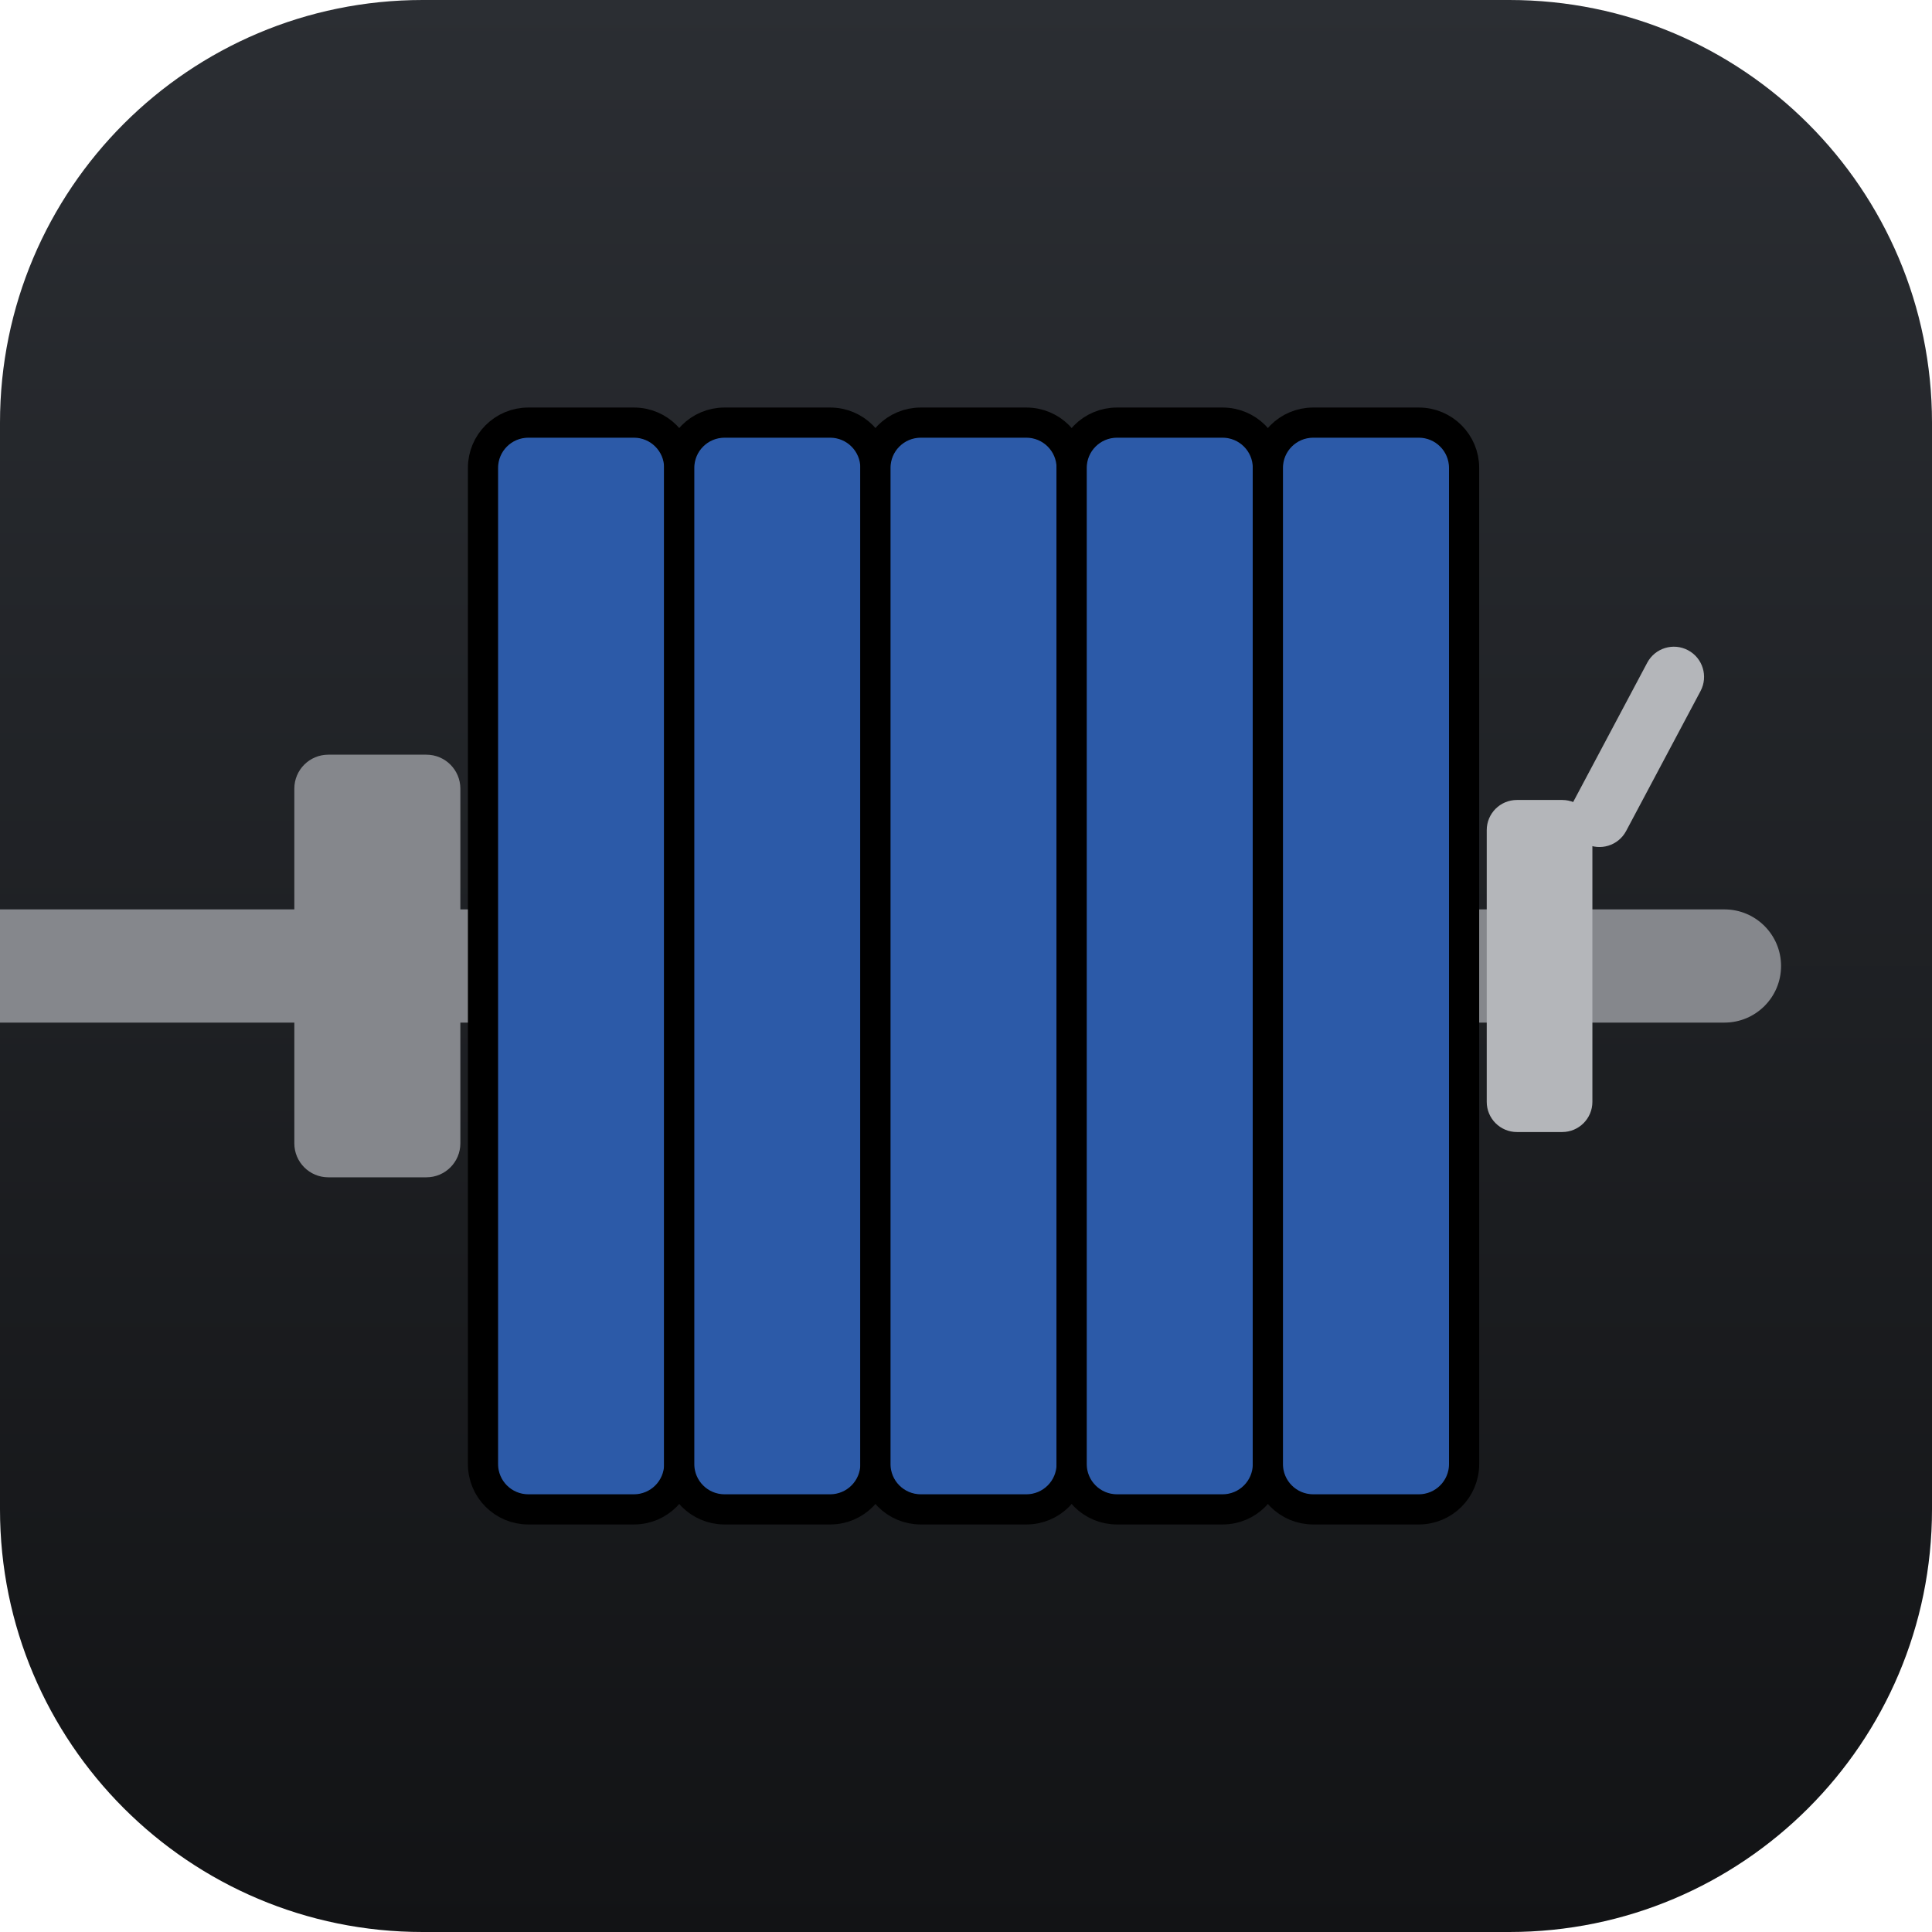
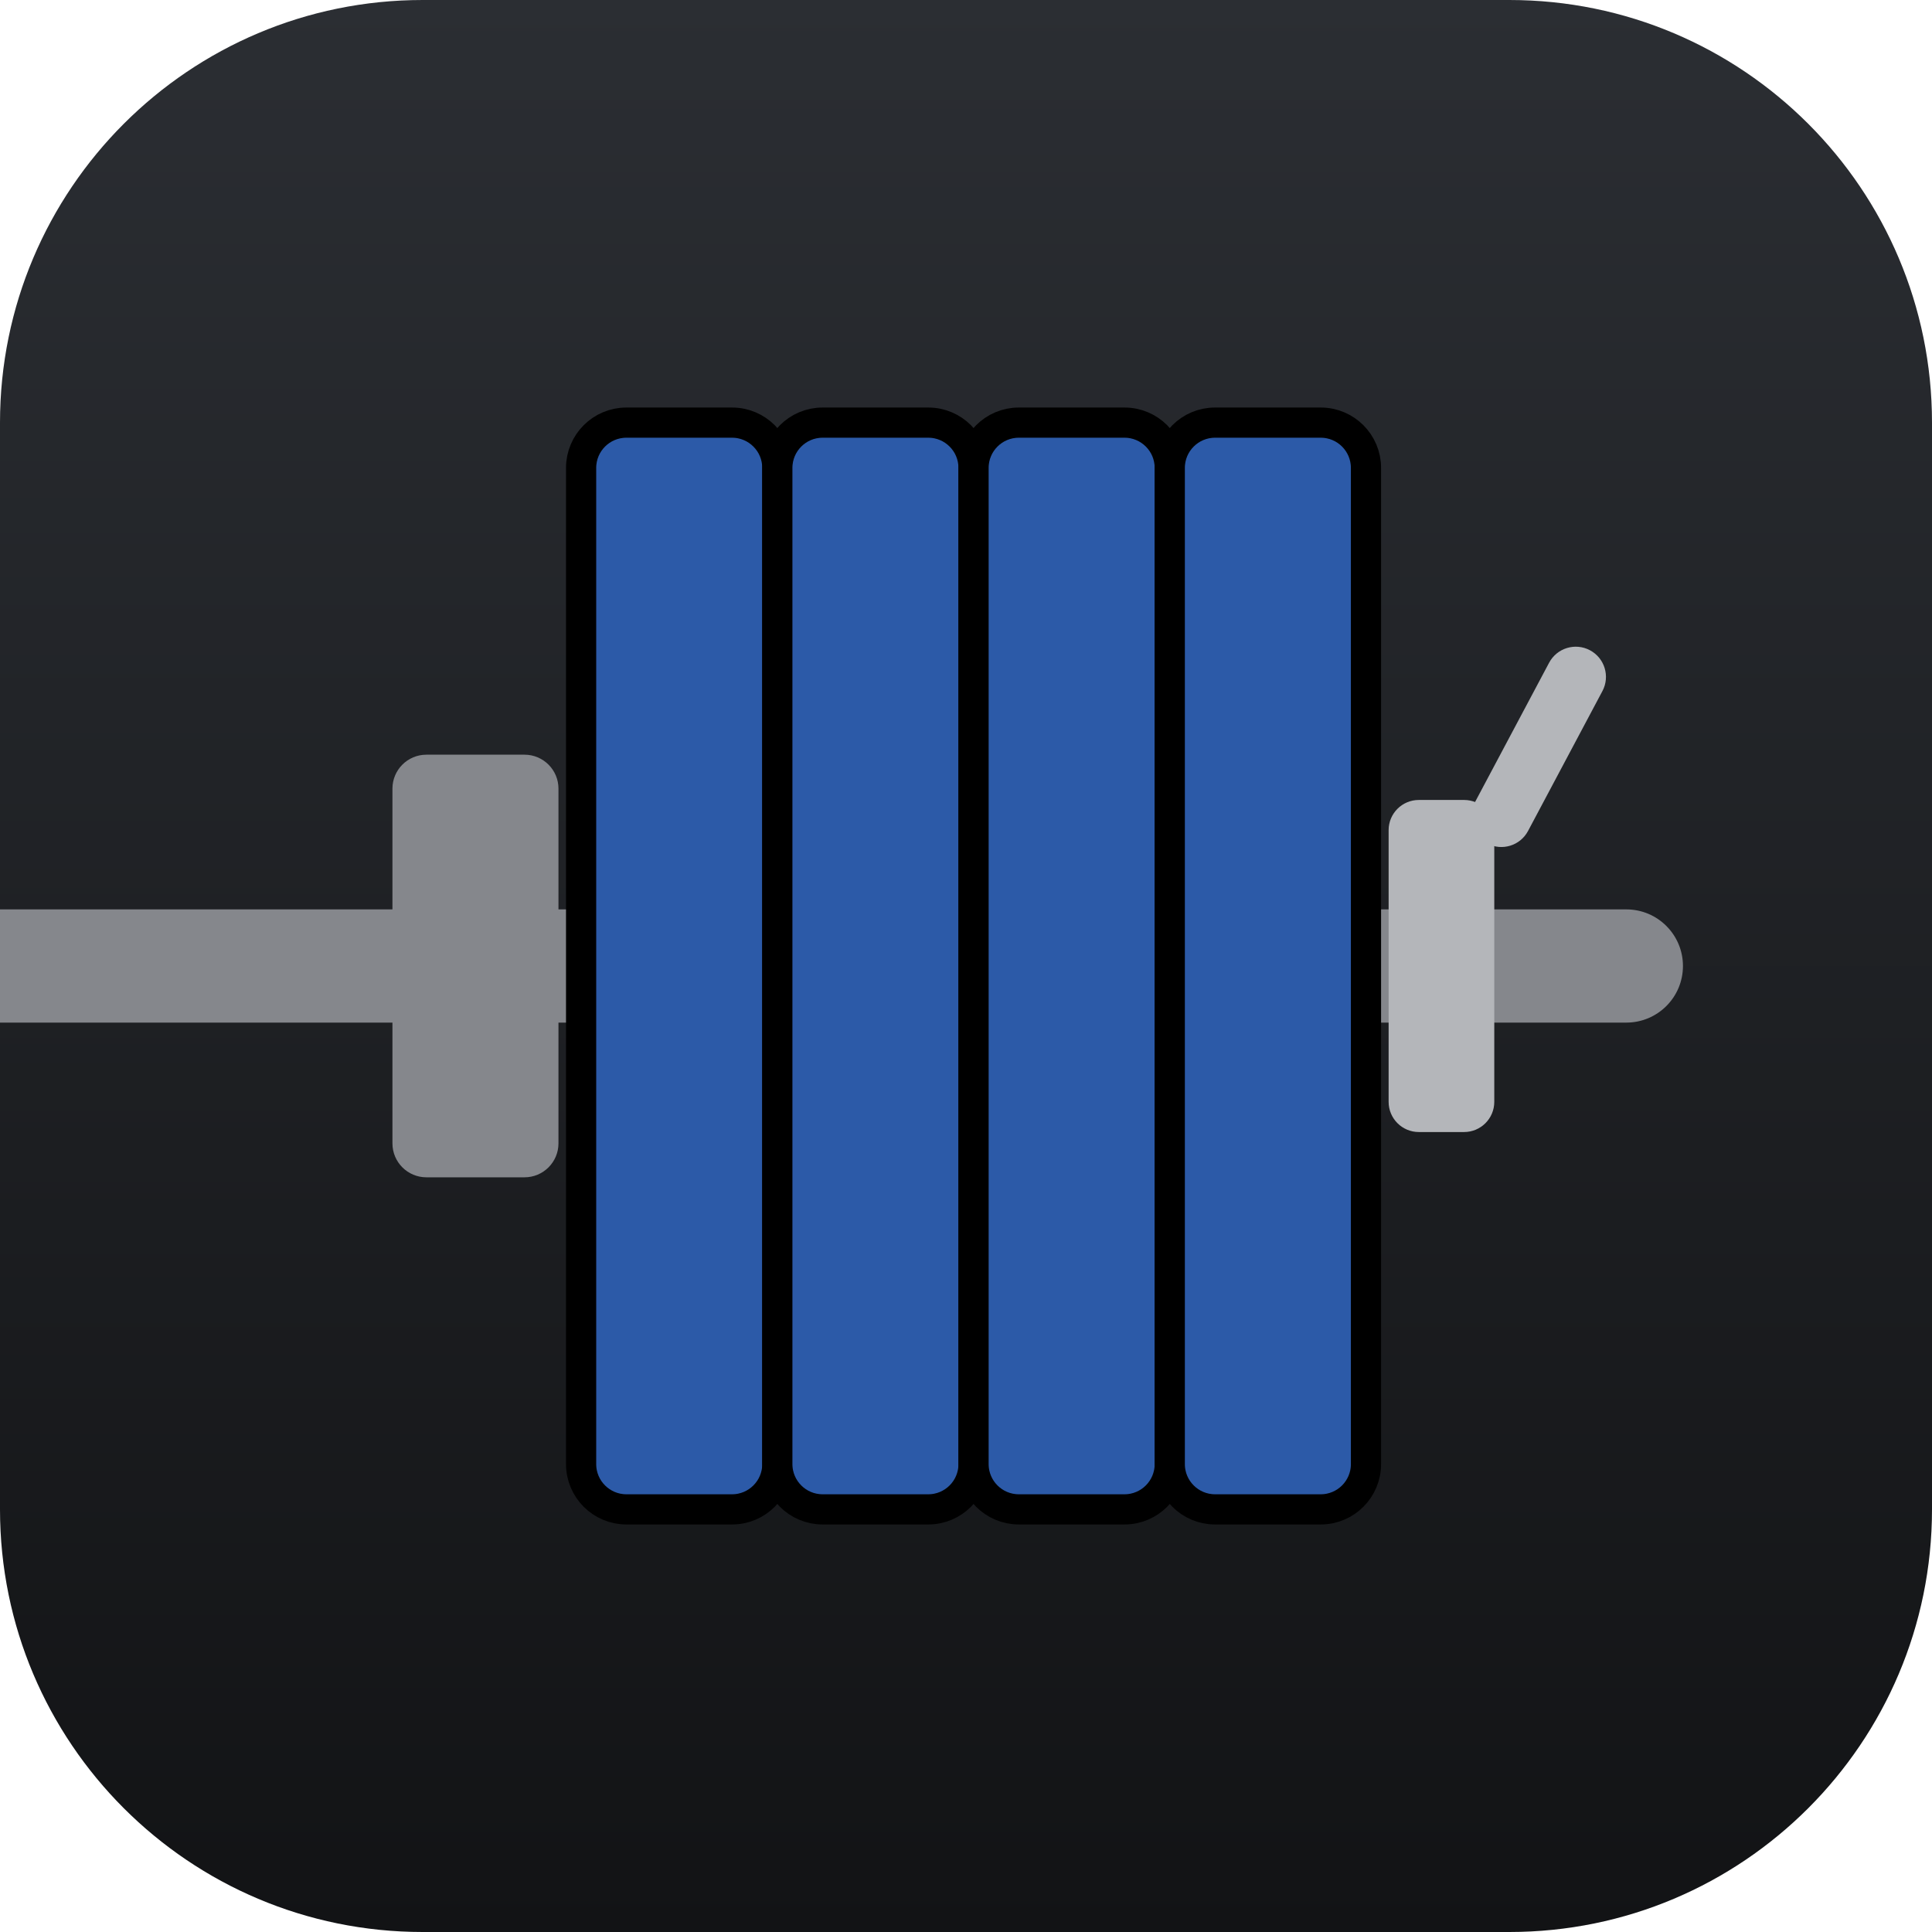
<svg xmlns="http://www.w3.org/2000/svg" viewBox="0 0 512 512">
  <defs>
    <linearGradient id="g" x1="0" y1="0" x2="0" y2="1">
      <stop offset="0" stop-color="#2b2e33" />
      <stop offset="1" stop-color="#121315" />
    </linearGradient>
  </defs>
  <clipPath id="c">
    <rect width="512" height="512" rx="112" />
  </clipPath>
  <rect width="512" height="512" rx="112" fill="url(#g)" />
  <g clip-path="url(#c)">
-     <rect x="-20" y="241" width="492" height="30" rx="15" fill="#85878c" />
-     <rect x="78" y="200" width="44" height="112" rx="9" fill="#85878c" />
+     <rect x="-20" y="241" width="466" height="30" rx="15" fill="#85878c" />
+     <rect x="104" y="200" width="44" height="112" rx="9" fill="#85878c" />
    <g fill="#2c5aa8" stroke="#000" stroke-width="8">
-       <rect x="128" y="112" width="52" height="288" rx="12" />
-       <rect x="180" y="112" width="52" height="288" rx="12" />
-       <rect x="232" y="112" width="52" height="288" rx="12" />
-       <rect x="284" y="112" width="52" height="288" rx="12" />
-       <rect x="336" y="112" width="52" height="288" rx="12" />
+       <rect x="154" y="112" width="52" height="288" rx="12" />
+       <rect x="206" y="112" width="52" height="288" rx="12" />
+       <rect x="258" y="112" width="52" height="288" rx="12" />
+       <rect x="310" y="112" width="52" height="288" rx="12" />
    </g>
-     <rect x="394" y="212" width="28" height="88" rx="8" fill="#b4b6ba" />
-     <rect x="414" y="166" width="16" height="58" rx="8" fill="#b4b6ba" transform="rotate(28 422 220)" />
+     <rect x="368" y="212" width="28" height="88" rx="8" fill="#b4b6ba" />
+     <rect x="388" y="166" width="16" height="58" rx="8" fill="#b4b6ba" transform="rotate(28 396 220)" />
  </g>
</svg>
